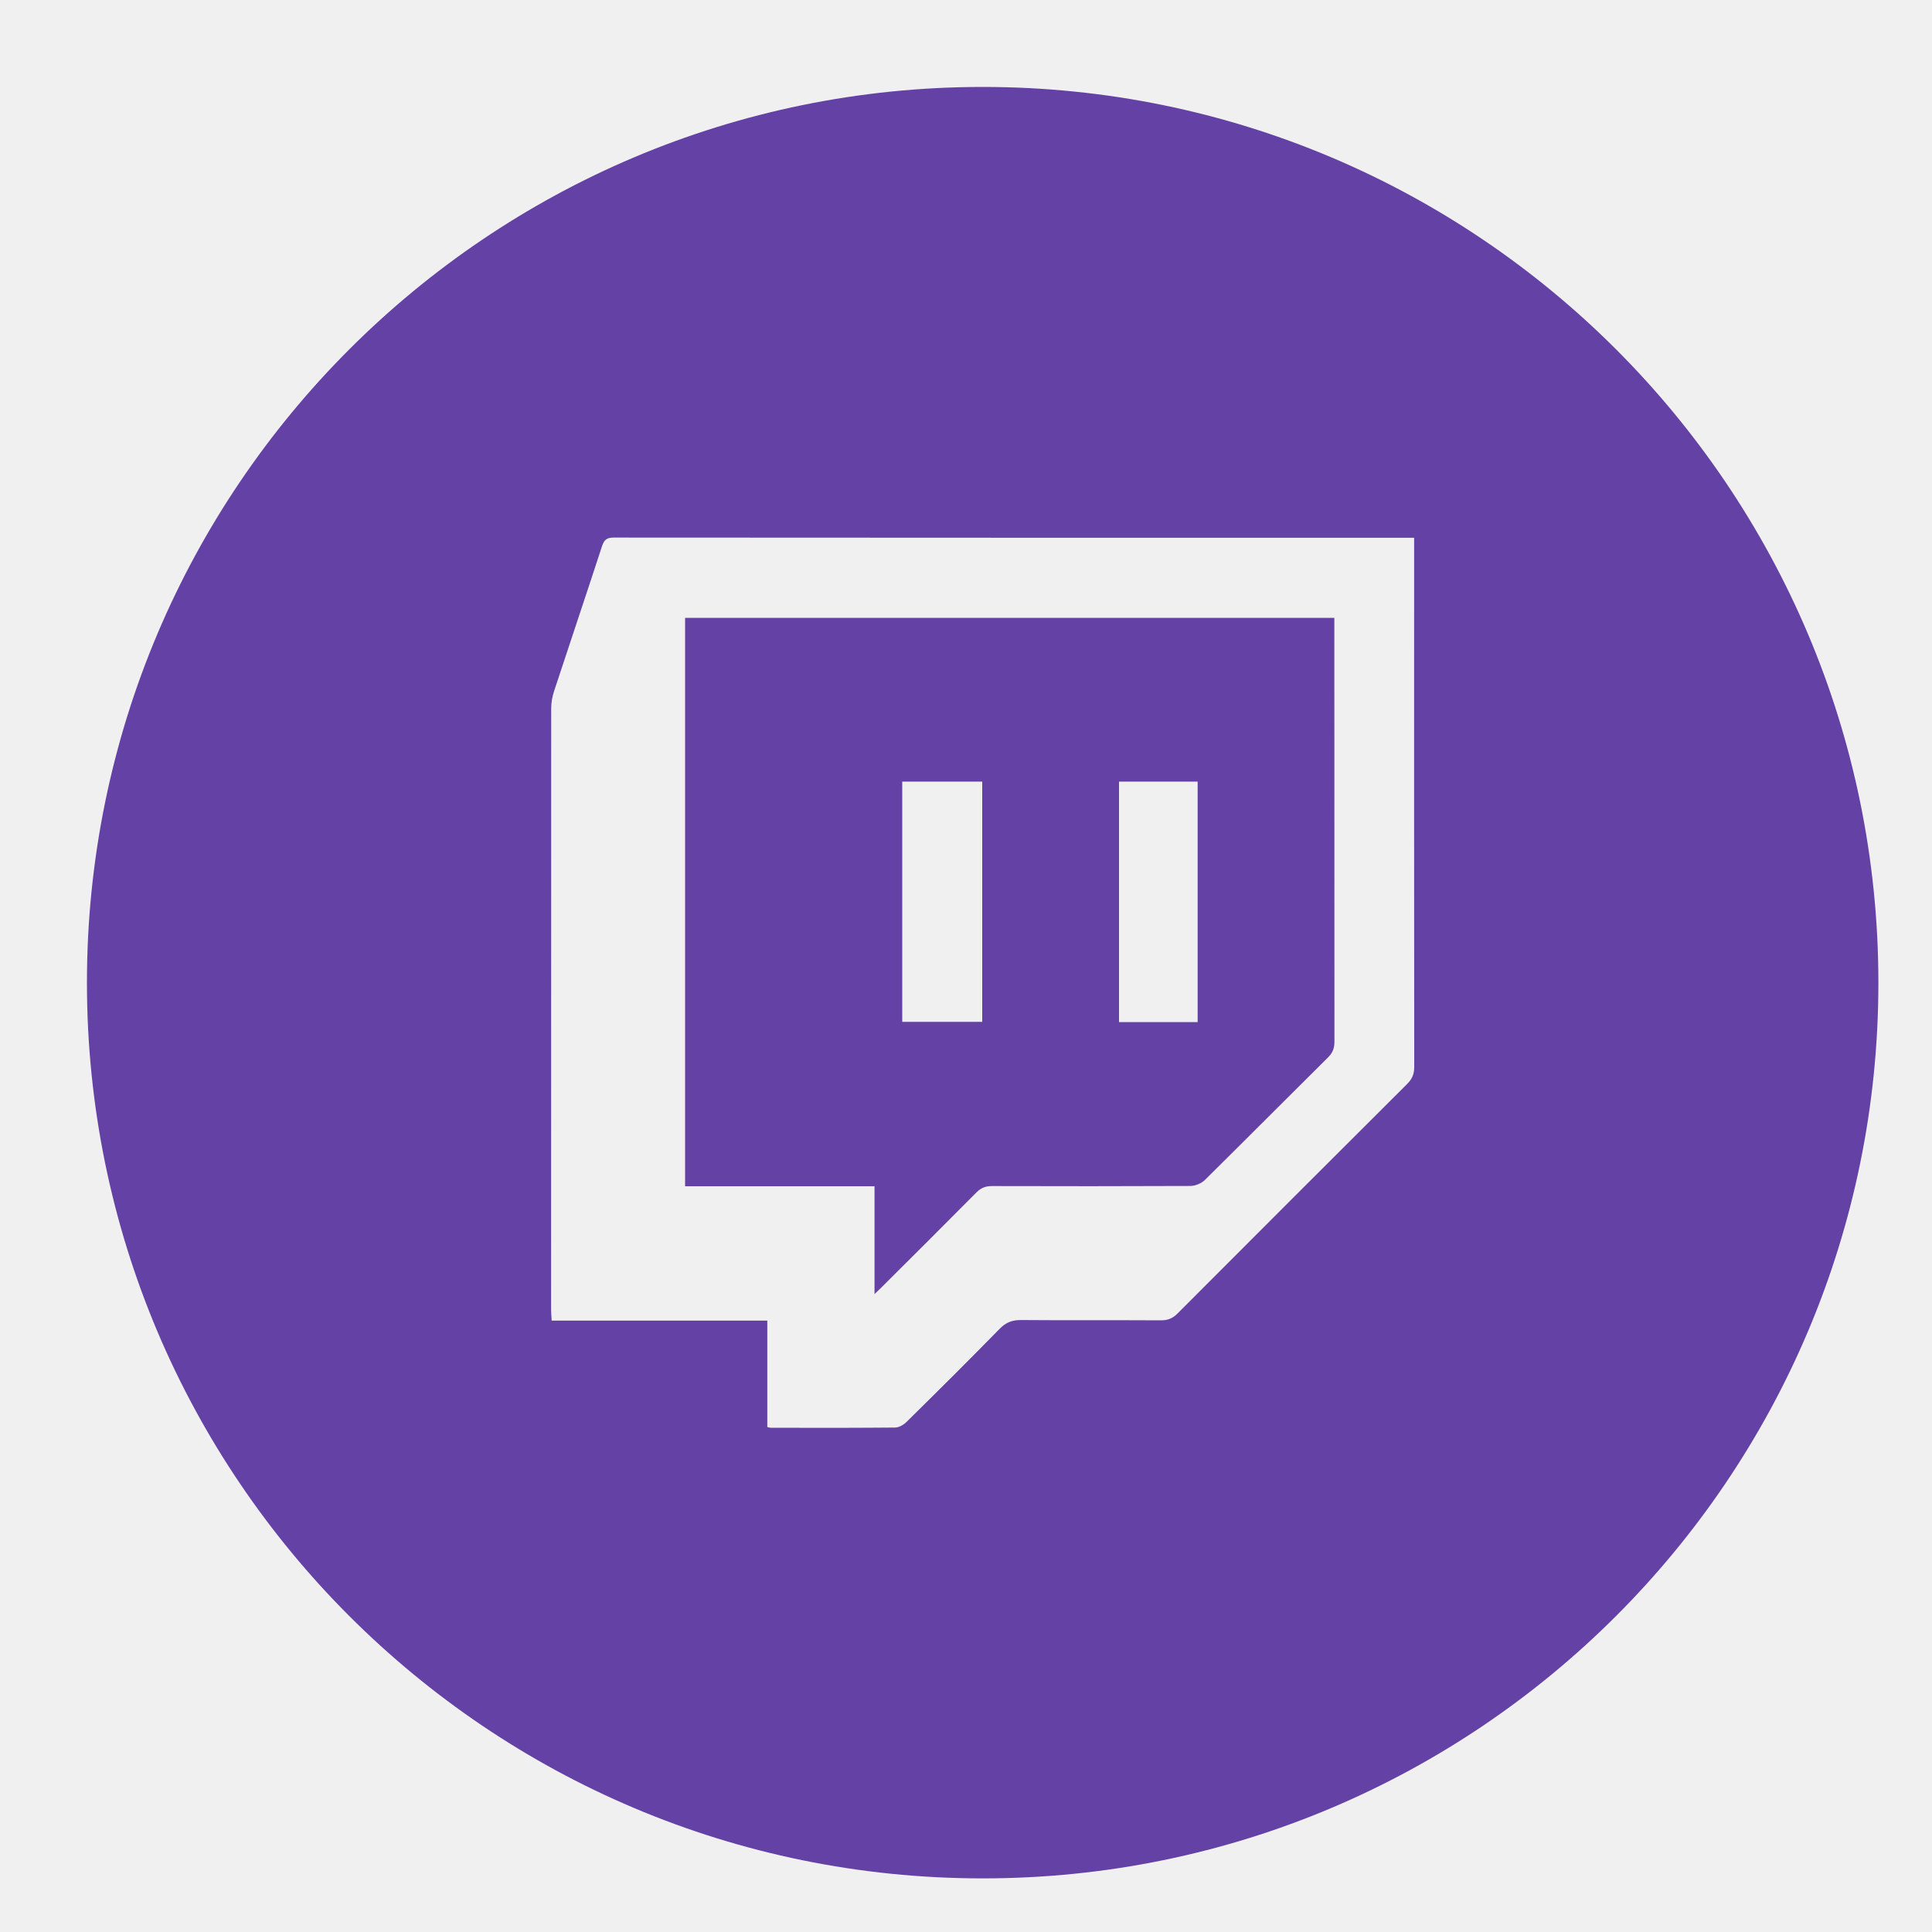
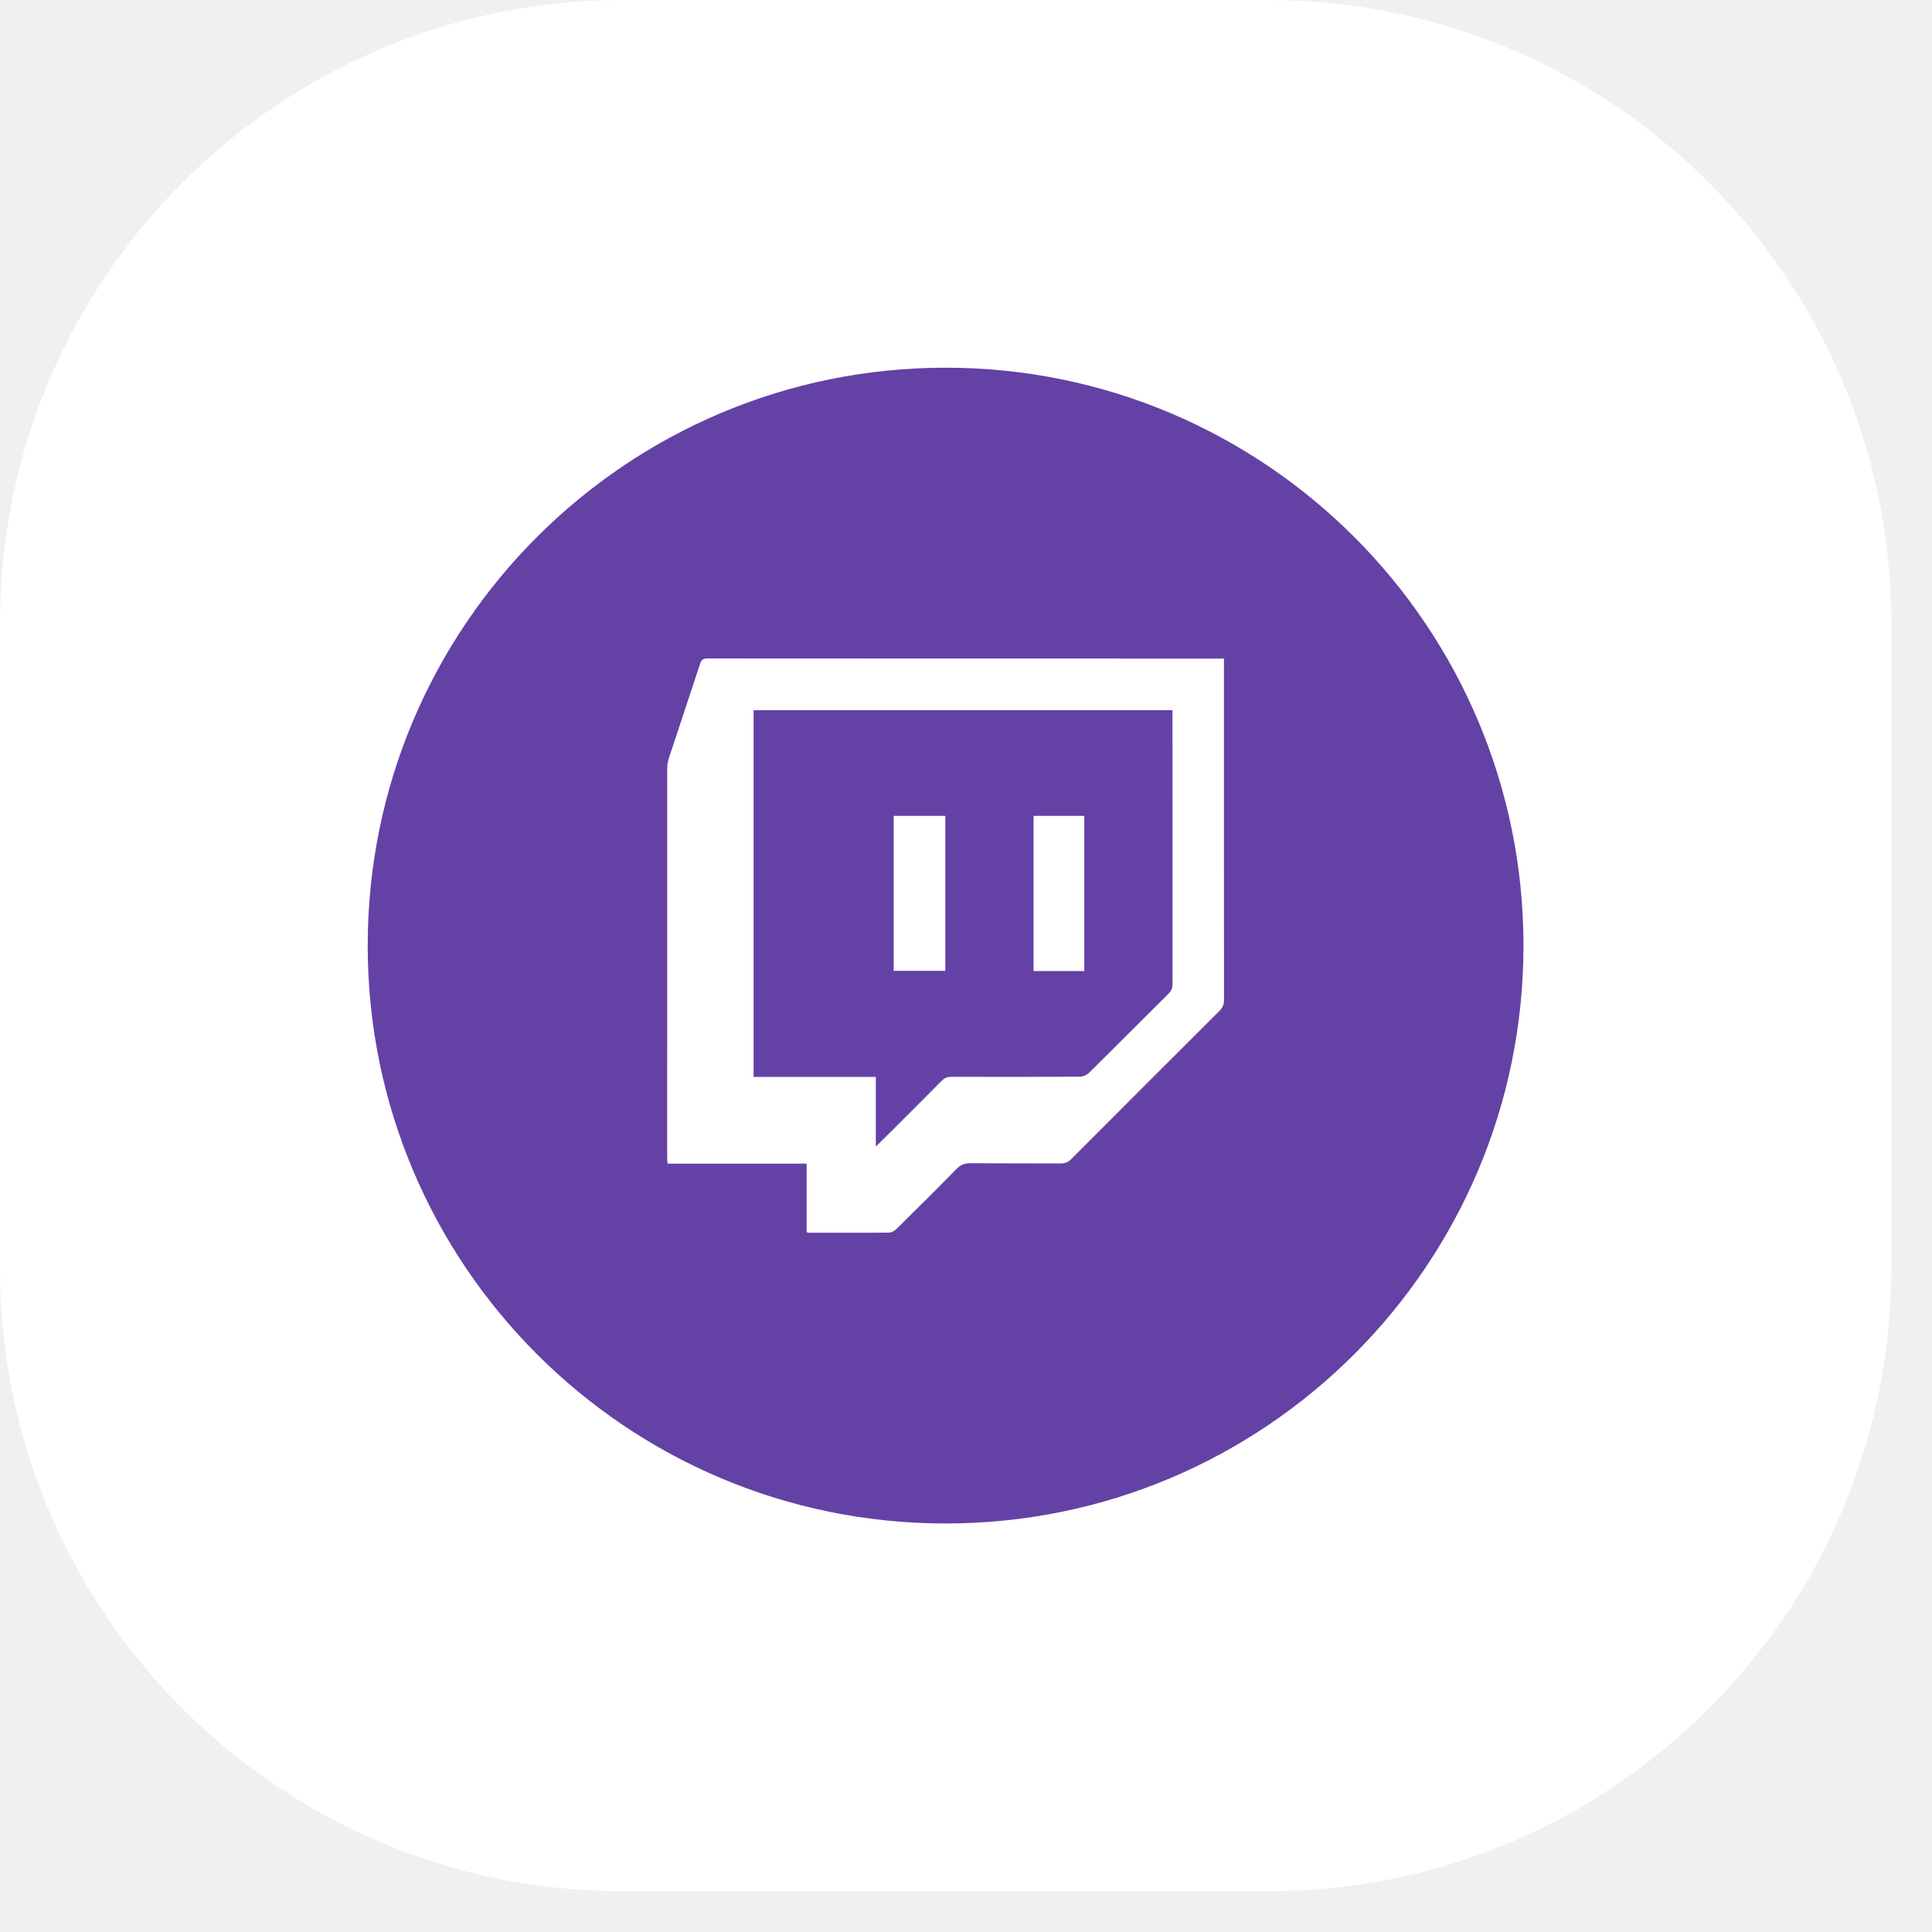
- <svg xmlns="http://www.w3.org/2000/svg" width="20" height="20" viewBox="0 0 20 20" fill="none">
-   <g clip-path="url(#clip0_133_5930)">
-     <path fill-rule="evenodd" clip-rule="evenodd" d="M10.173 0.9C15.293 0.9 19.445 5.052 19.445 10.173C19.445 15.294 15.293 19.445 10.173 19.445C5.052 19.445 0.9 15.294 0.9 10.173C0.9 5.052 5.052 0.9 10.173 0.9ZM7.092 6.396V12.28H9.053V13.396C9.084 13.367 9.101 13.351 9.117 13.335C9.448 13.005 9.779 12.676 10.108 12.344C10.155 12.297 10.202 12.278 10.268 12.278C10.954 12.28 11.639 12.28 12.325 12.277C12.375 12.276 12.437 12.25 12.473 12.215C12.9 11.793 13.323 11.367 13.749 10.945C13.797 10.897 13.814 10.85 13.814 10.784C13.813 9.355 13.813 7.927 13.813 6.498V6.396H7.092L7.092 6.396ZM12.398 10.581H11.584V8.091H12.398V10.581ZM10.168 8.091V10.578H9.34V8.091H10.168ZM7.943 14.773V13.671H5.711C5.708 13.625 5.705 13.589 5.705 13.553C5.705 11.48 5.705 9.407 5.706 7.334C5.706 7.274 5.717 7.211 5.736 7.154C5.9 6.654 6.069 6.155 6.232 5.654C6.254 5.589 6.28 5.566 6.35 5.565H6.353C9.084 5.567 11.816 5.567 14.547 5.567C14.574 5.567 14.601 5.567 14.639 5.567V5.683C14.639 7.469 14.638 9.256 14.64 11.043V11.047C14.64 11.119 14.618 11.17 14.566 11.222C13.774 12.011 12.983 12.802 12.193 13.594C12.141 13.647 12.09 13.669 12.015 13.668C11.534 13.665 11.053 13.669 10.573 13.665C10.48 13.664 10.415 13.688 10.349 13.755C10.032 14.079 9.71 14.399 9.387 14.717C9.357 14.748 9.308 14.777 9.268 14.778C9.067 14.78 8.865 14.78 8.664 14.781H8.543C8.355 14.78 8.167 14.78 7.979 14.78C7.97 14.78 7.96 14.777 7.943 14.773L7.943 14.773Z" fill="#6441A5" />
+ <svg xmlns="http://www.w3.org/2000/svg" width="31" height="31" viewBox="0 0 31 31" fill="none">
+   <rect width="30.346" height="30.346" rx="10" fill="white" />
+   <g clip-path="url(#clip0_1259_10020)">
+     <path fill-rule="evenodd" clip-rule="evenodd" d="M15.173 5.9C20.294 5.9 24.445 10.052 24.445 15.173C24.445 20.294 20.294 24.445 15.173 24.445C10.052 24.445 5.9 20.294 5.9 15.173C5.9 10.052 10.052 5.9 15.173 5.9ZM12.092 11.396V17.28H14.053V18.395C14.084 18.367 14.101 18.351 14.117 18.335C14.448 18.005 14.779 17.676 15.108 17.344C15.155 17.297 15.202 17.277 15.268 17.278C15.954 17.28 16.639 17.28 17.325 17.276C17.375 17.276 17.437 17.25 17.473 17.215C17.901 16.793 18.323 16.367 18.749 15.945C18.797 15.897 18.814 15.85 18.814 15.784C18.813 14.355 18.813 12.927 18.813 11.498V11.396H12.092L12.092 11.396ZM17.398 15.581H16.584V13.091H17.398V15.581ZM15.168 13.091V15.578H14.34V13.091H15.168ZM12.943 19.773V18.671H10.711C10.708 18.625 10.705 18.589 10.705 18.553C10.705 16.48 10.705 14.407 10.706 12.333C10.706 12.274 10.717 12.211 10.736 12.154C10.9 11.654 11.069 11.155 11.232 10.654C11.254 10.589 11.28 10.566 11.35 10.565H11.353C14.084 10.567 16.816 10.567 19.547 10.567C19.574 10.567 19.601 10.567 19.639 10.567V10.682C19.639 12.469 19.638 14.256 19.64 16.043V16.047C19.64 16.119 19.618 16.17 19.566 16.221C18.773 17.011 17.983 17.802 17.193 18.594C17.141 18.647 17.09 18.669 17.015 18.668C16.534 18.665 16.053 18.669 15.573 18.664C15.48 18.664 15.415 18.688 15.349 18.755C15.032 19.079 14.71 19.398 14.387 19.717C14.357 19.747 14.309 19.777 14.268 19.778C14.067 19.78 13.865 19.78 13.664 19.78H13.543C13.355 19.78 13.167 19.78 12.979 19.78C12.97 19.78 12.96 19.776 12.943 19.773L12.943 19.773Z" fill="#6441A5" />
  </g>
  <defs>
-     <clipPath id="clip0_133_5930">
-       <rect width="18.544" height="18.544" fill="white" transform="translate(0.900391 0.900482)" />
+     <clipPath id="clip0_1259_10020">
+       <rect width="18.544" height="18.544" fill="white" transform="translate(5.90039 5.90039)" />
    </clipPath>
  </defs>
</svg>
